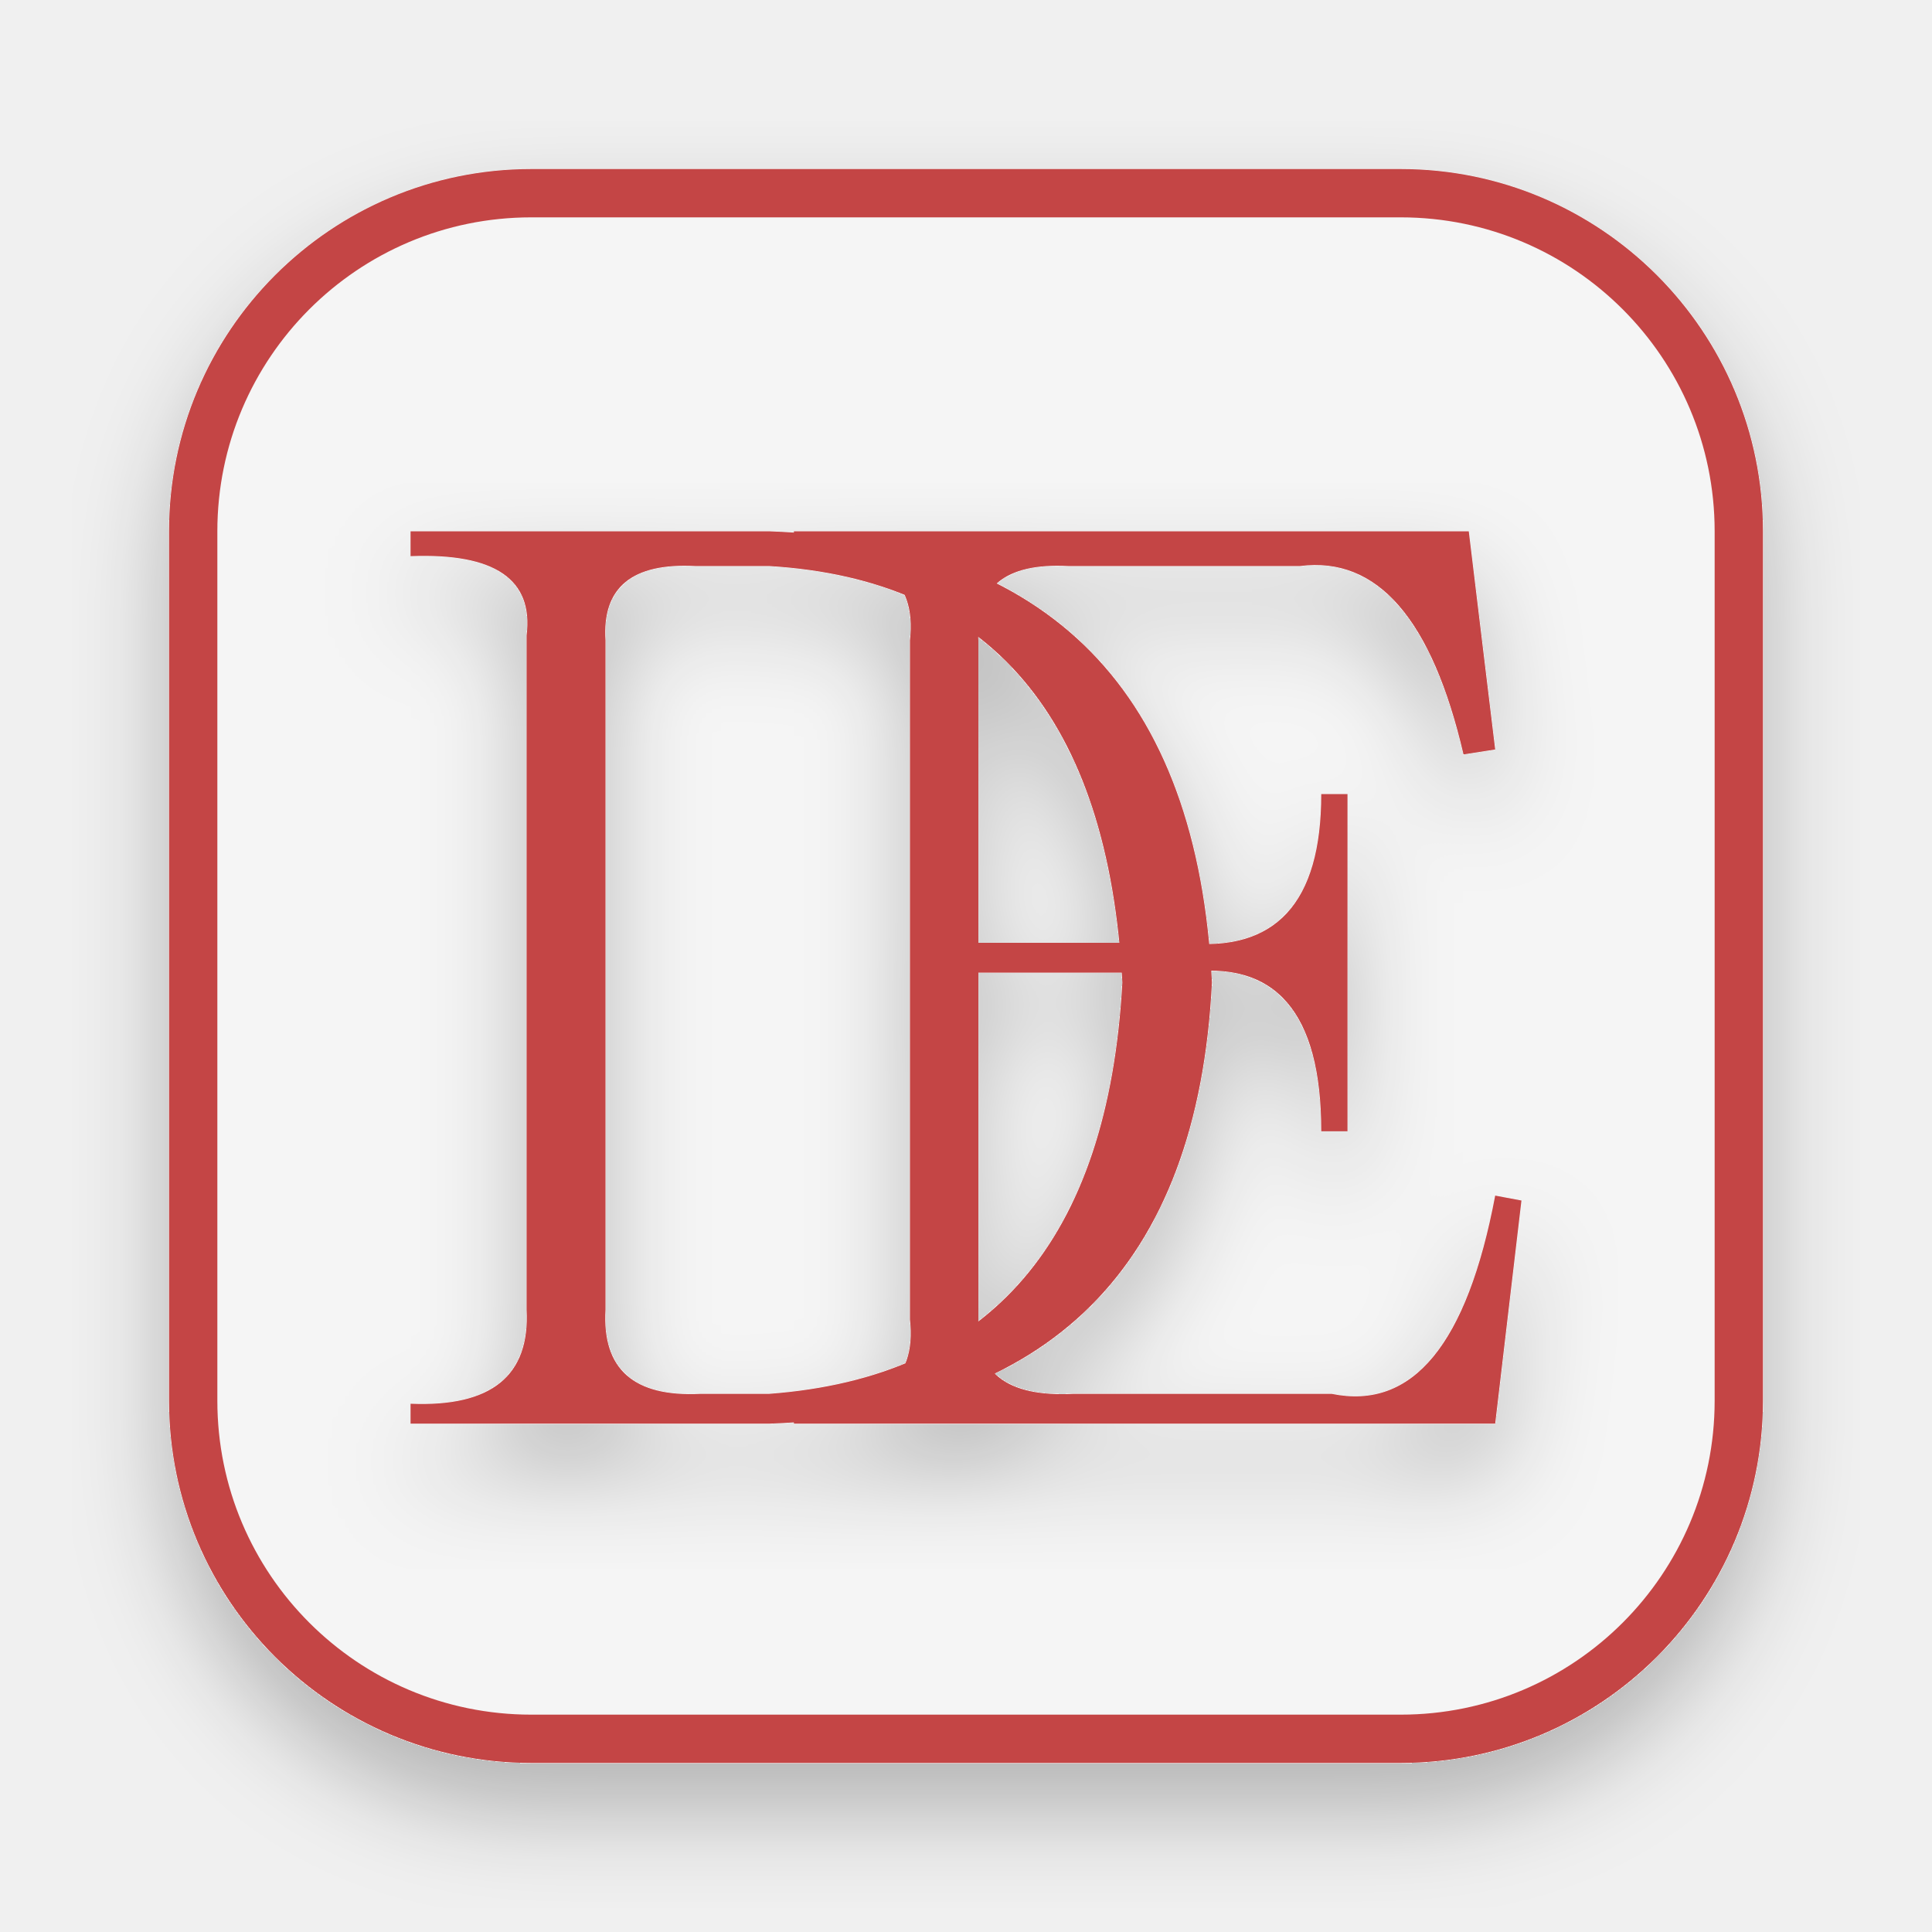
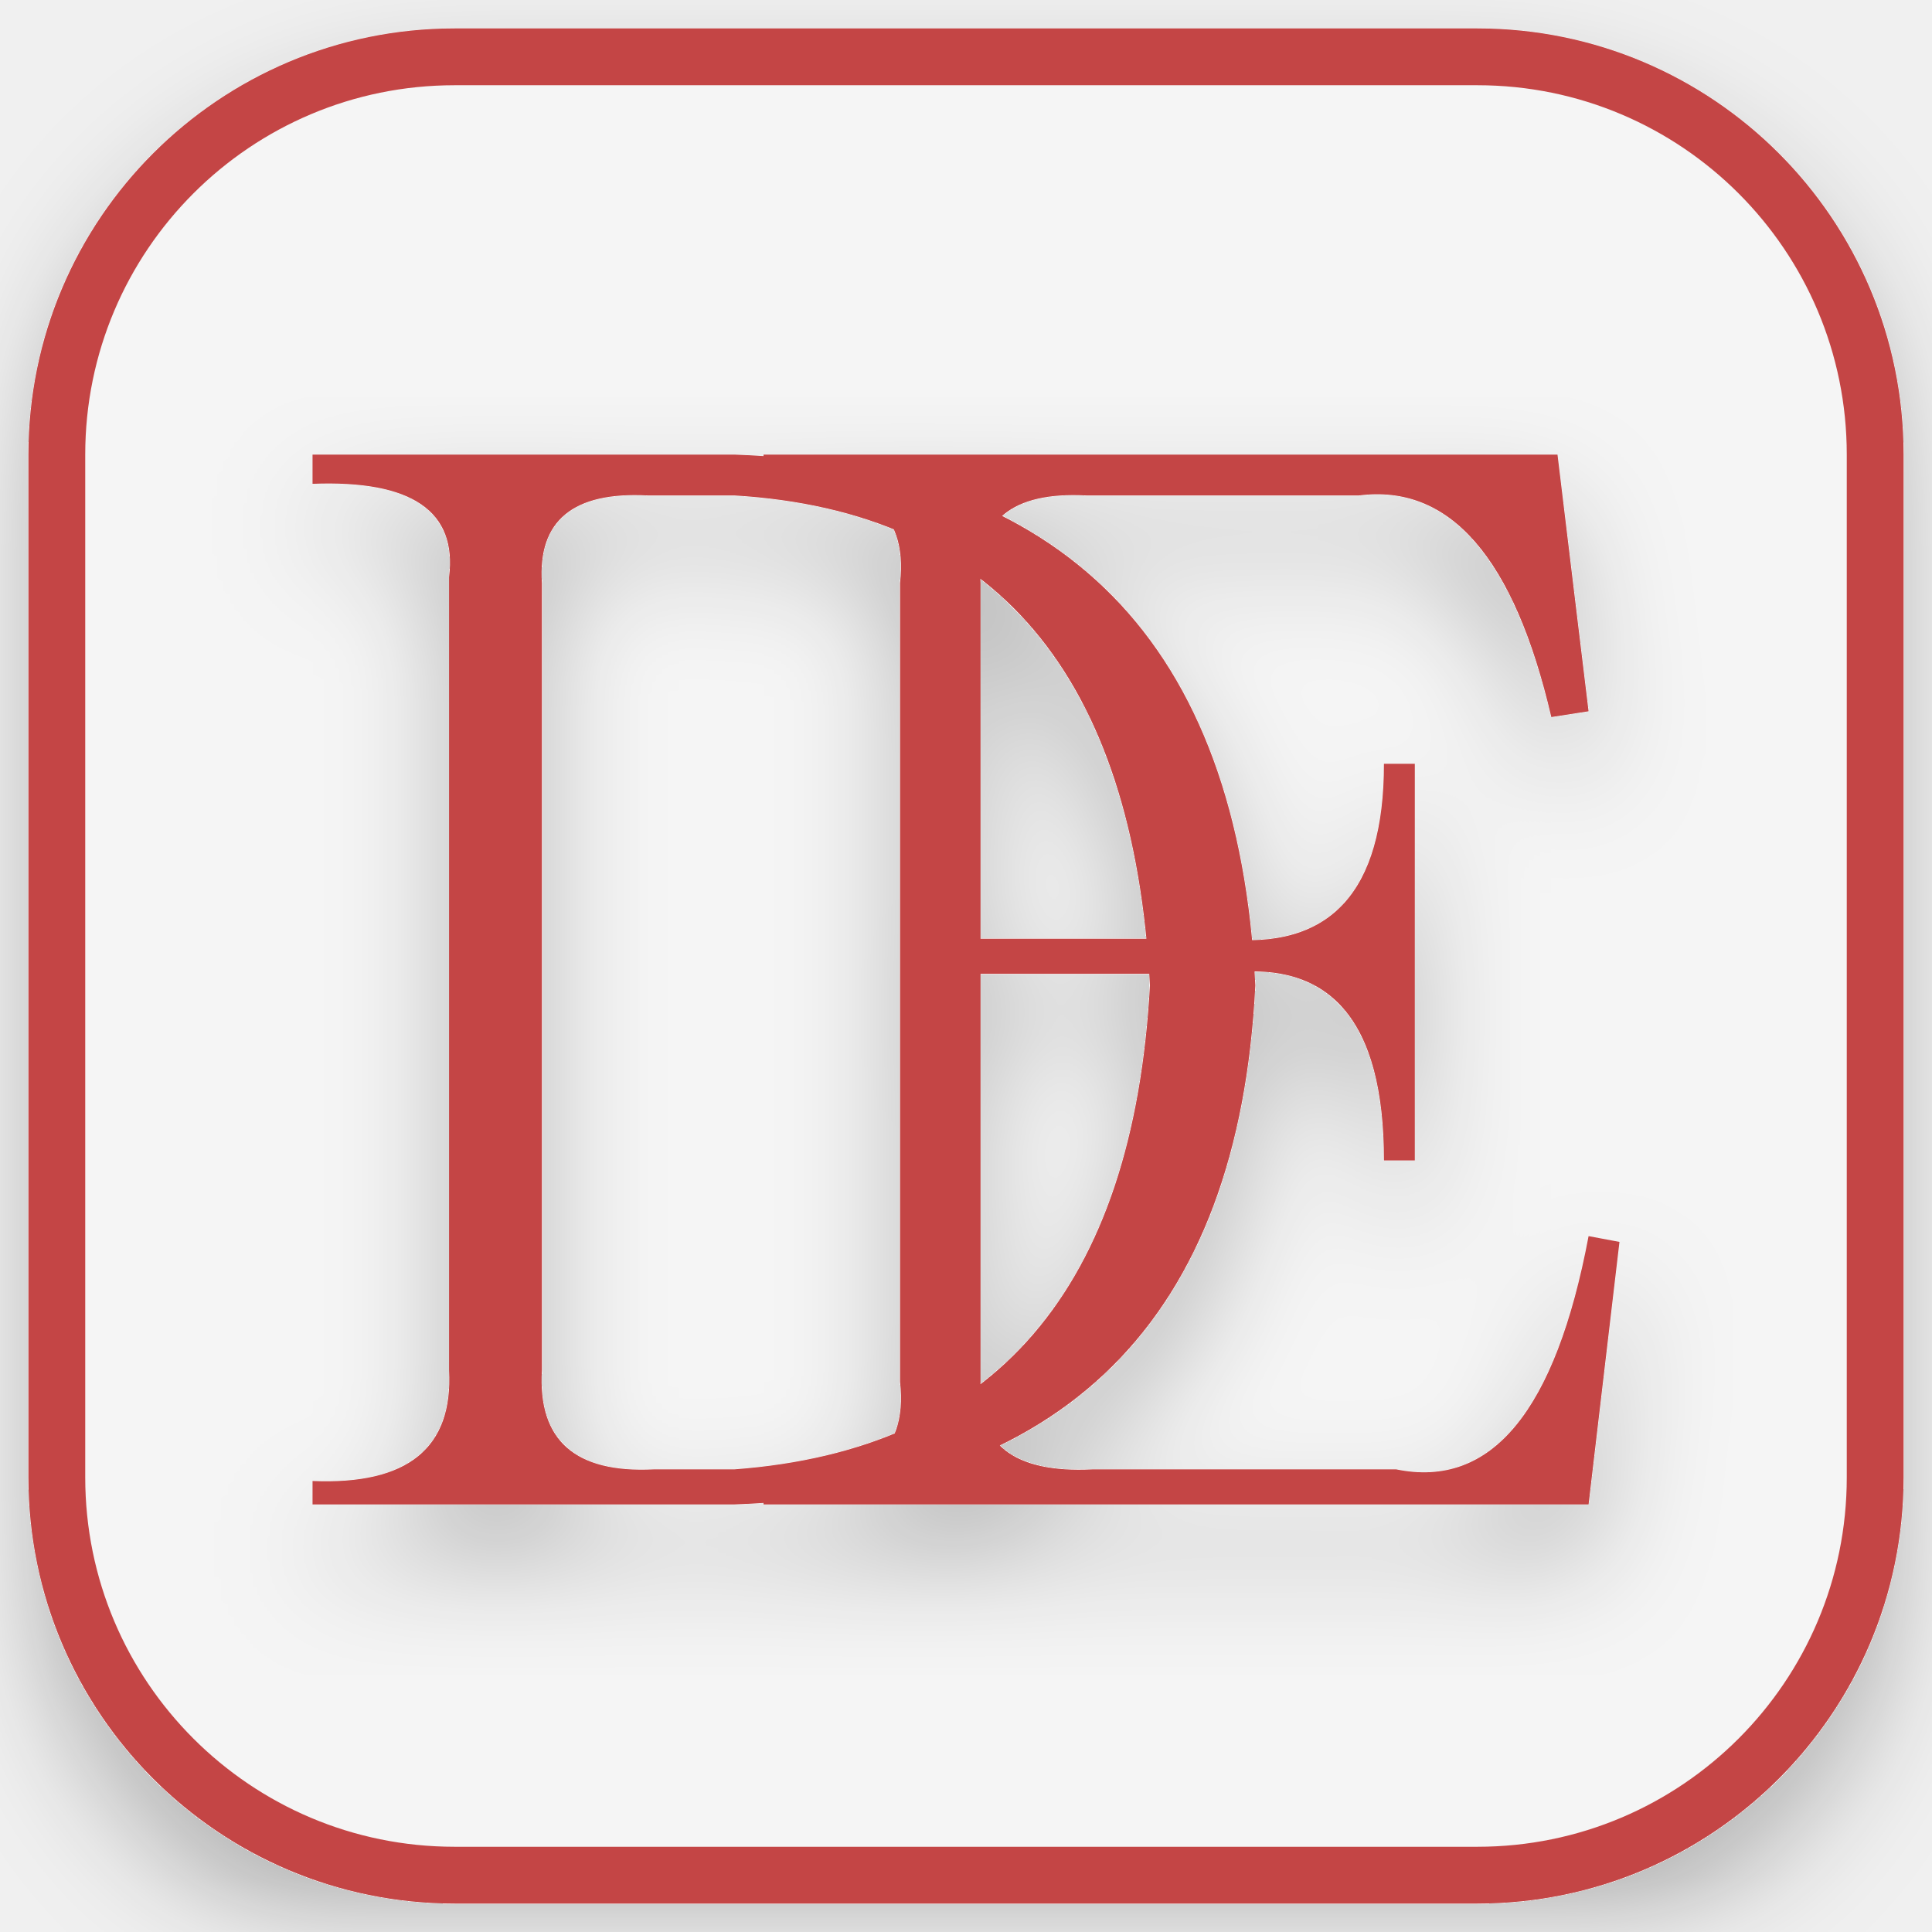
- <svg xmlns="http://www.w3.org/2000/svg" width="80" height="80" viewBox="0 0 80 80" fill="none">
-   <g filter="url(#filter_L5uBz-IGPBp1LPFpigXY4)">
-     <rect x="8" y="8" width="64" height="64" rx="14" fill="url(#linear_fill_H-1cgnMeLV9RQwdWpMuj4_0)">
+ <svg xmlns="http://www.w3.org/2000/svg" width="68" height="68" viewBox="0 0 68 68" fill="none">
+   <rect x="0" y="0" width="0" height="0" fill="rgba(249, 249, 249, 1)" />
+   <g clip-path="url(#clip-path-dEg2Z_9XE-sronTKjpfYk)">
+     <g filter="url(#filter_L5uBz-IGPBp1LPFpigXY4)">
+       <rect x="2" y="2" width="64" height="64" rx="14" fill="url(#linear_fill_H-1cgnMeLV9RQwdWpMuj4_0)">
</rect>
-     <path fill="rgba(196, 69, 69, 1)" d="M22 7L58 7C66.284 7 73 13.716 73 22L73 58C73 66.284 66.284 73 58 73L22 73C13.716 73 7 66.284 7 58L7 22C7 13.716 13.716 7 22 7ZM22 9C14.82 9 9 14.82 9 22L9 58C9 65.18 14.82 71 22 71L58 71C65.18 71 71 65.18 71 58L71 22C71 14.82 65.18 9 58 9L22 9Z">
+       <path fill="rgba(196, 69, 69, 1)" d="M16 1L52 1C60.284 1 67 7.716 67 16L67 52C67 60.284 60.284 67 52 67L16 67C7.716 67 1 60.284 1 52L1 16C1 7.716 7.716 1 16 1ZM16 3C8.82 3 3 8.82 3 16L3 52C3 59.18 8.82 65 16 65L52 65C59.18 65 65 59.18 65 52L65 16C65 8.82 59.18 3 52 3L16 3Z">
</path>
-     <g filter="url(#filter_Ry4cTqbDmiFquEQYYD_Ih)">
-       <path d="M31.842 58.951L17 58.951L17 58.126C20.348 58.267 21.95 56.968 21.805 54.229L21.805 26.313C22.095 23.988 20.493 22.893 17 23.029L17 22L31.842 22C43.485 22.414 49.599 28.641 50.184 40.683C49.599 52.453 43.485 58.542 31.842 58.951ZM31.842 23.438L28.791 23.438C26.167 23.302 24.928 24.328 25.073 26.518L25.073 54.229C24.928 56.691 26.24 57.854 29.008 57.717L31.842 57.717C41.012 57.036 45.889 51.358 46.474 40.683C45.889 29.736 41.012 23.988 31.842 23.438ZM61.913 49.507L63 49.711L61.913 58.951L32.874 58.951L32.874 58.126C36.367 58.404 37.969 57.241 37.679 54.638L37.679 26.518C37.969 23.919 36.367 22.757 32.874 23.029L32.874 22L60.819 22L61.913 31.035L60.601 31.239C59.292 25.63 57.036 23.029 53.833 23.438L44.23 23.438C41.607 23.302 40.367 24.328 40.512 26.518L40.512 39.041L49.028 39.041C52.816 39.45 54.71 37.397 54.71 32.882L55.797 32.882L55.797 46.843L54.71 46.843C54.71 41.914 52.816 39.725 49.028 40.275L40.512 40.275L40.512 54.638C40.367 56.827 41.679 57.854 44.448 57.717L55.144 57.717C58.493 58.404 60.749 55.667 61.913 49.507Z" fill="#C44545">
+       <g filter="url(#filter_Ry4cTqbDmiFquEQYYD_Ih)">
+         <path d="M25.842 52.951L11 52.951L11 52.126C14.348 52.267 15.95 50.968 15.805 48.229L15.805 20.313C16.095 17.988 14.493 16.893 11 17.029L11 16L25.842 16C37.485 16.414 43.599 22.641 44.184 34.683C43.599 46.453 37.485 52.542 25.842 52.951ZM25.842 17.438L22.791 17.438C20.167 17.302 18.928 18.328 19.073 20.518L19.073 48.229C18.928 50.691 20.24 51.854 23.008 51.717L25.842 51.717C35.012 51.036 39.889 45.358 40.474 34.683C39.889 23.736 35.012 17.988 25.842 17.438ZM55.913 43.507L57 43.711L55.913 52.951L26.874 52.951L26.874 52.126C30.367 52.404 31.969 51.241 31.679 48.638L31.679 20.518C31.969 17.919 30.367 16.757 26.874 17.029L26.874 16L54.819 16L55.913 25.035L54.601 25.239C53.292 19.63 51.036 17.029 47.833 17.438L38.23 17.438C35.607 17.302 34.367 18.328 34.512 20.518L34.512 33.041L43.028 33.041C46.816 33.45 48.71 31.397 48.71 26.882L49.797 26.882L49.797 40.843L48.71 40.843C48.71 35.914 46.816 33.725 43.028 34.275L34.512 34.275L34.512 48.638C34.367 50.827 35.679 51.854 38.448 51.717L49.144 51.717C52.493 52.404 54.749 49.667 55.913 43.507Z" fill="#C44545">
</path>
+       </g>
    </g>
  </g>
  <defs>
-     <radialGradient id="linear_fill_H-1cgnMeLV9RQwdWpMuj4_0" cx="0" cy="0" r="1" gradientTransform="translate(72 39.99999) rotate(-90) scale(64.00002, 64)" gradientUnits="userSpaceOnUse">
+     <clipPath id="clip-path-dEg2Z_9XE-sronTKjpfYk">
+       <path d="M0 68L68 68L68 0L0 0L0 68Z" fill="white" />
+     </clipPath>
+     <radialGradient id="linear_fill_H-1cgnMeLV9RQwdWpMuj4_0" cx="0" cy="0" r="1" gradientTransform="translate(66 33.99999) rotate(-90) scale(64.00002, 64)" gradientUnits="userSpaceOnUse">
      <stop offset="0" stop-color="#FFFFFF" stop-opacity="0.34" />
    </radialGradient>
-     <filter id="filter_Ry4cTqbDmiFquEQYYD_Ih" x="13" y="20" width="54" height="44.951" filterUnits="userSpaceOnUse" color-interpolation-filters="sRGB">
+     <filter id="filter_Ry4cTqbDmiFquEQYYD_Ih" x="7" y="14" width="54" height="44.951" filterUnits="userSpaceOnUse" color-interpolation-filters="sRGB">
      <feFlood flood-opacity="0" result="feFloodId_Ry4cTqbDmiFquEQYYD_Ih" />
      <feColorMatrix in="SourceAlpha" type="matrix" values="0 0 0 0 0 0 0 0 0 0 0 0 0 0 0 0 0 0 127 0" result="hardAlpha_Ry4cTqbDmiFquEQYYD_Ih" />
      <feOffset dx="0" dy="2" />
      <feGaussianBlur stdDeviation="2" />
      <feComposite in2="hardAlpha_Ry4cTqbDmiFquEQYYD_Ih" operator="out" />
      <feColorMatrix type="matrix" values="0 0 0 0 0 0 0 0 0 0 0 0 0 0 0 0 0 0 0.25 0" />
      <feBlend mode="normal" in2="feFloodId_Ry4cTqbDmiFquEQYYD_Ih" result="dropShadow_1_Ry4cTqbDmiFquEQYYD_Ih" />
      <feBlend mode="normal" in="SourceGraphic" in2="dropShadow_1_Ry4cTqbDmiFquEQYYD_Ih" result="shape_Ry4cTqbDmiFquEQYYD_Ih" />
    </filter>
-     <filter id="filter_L5uBz-IGPBp1LPFpigXY4" x="3" y="5" width="74" height="74" filterUnits="userSpaceOnUse" color-interpolation-filters="sRGB">
+     <filter id="filter_L5uBz-IGPBp1LPFpigXY4" x="-3" y="-1" width="74" height="74" filterUnits="userSpaceOnUse" color-interpolation-filters="sRGB">
      <feFlood flood-opacity="0" result="feFloodId_L5uBz-IGPBp1LPFpigXY4" />
      <feColorMatrix in="SourceAlpha" type="matrix" values="0 0 0 0 0 0 0 0 0 0 0 0 0 0 0 0 0 0 127 0" result="hardAlpha_L5uBz-IGPBp1LPFpigXY4" />
      <feOffset dx="0" dy="2" />
      <feGaussianBlur stdDeviation="2" />
      <feComposite in2="hardAlpha_L5uBz-IGPBp1LPFpigXY4" operator="out" />
      <feColorMatrix type="matrix" values="0 0 0 0 0 0 0 0 0 0 0 0 0 0 0 0 0 0 0.25 0" />
      <feBlend mode="normal" in2="feFloodId_L5uBz-IGPBp1LPFpigXY4" result="dropShadow_1_L5uBz-IGPBp1LPFpigXY4" />
      <feBlend mode="normal" in="SourceGraphic" in2="dropShadow_1_L5uBz-IGPBp1LPFpigXY4" result="shape_L5uBz-IGPBp1LPFpigXY4" />
    </filter>
  </defs>
</svg>
